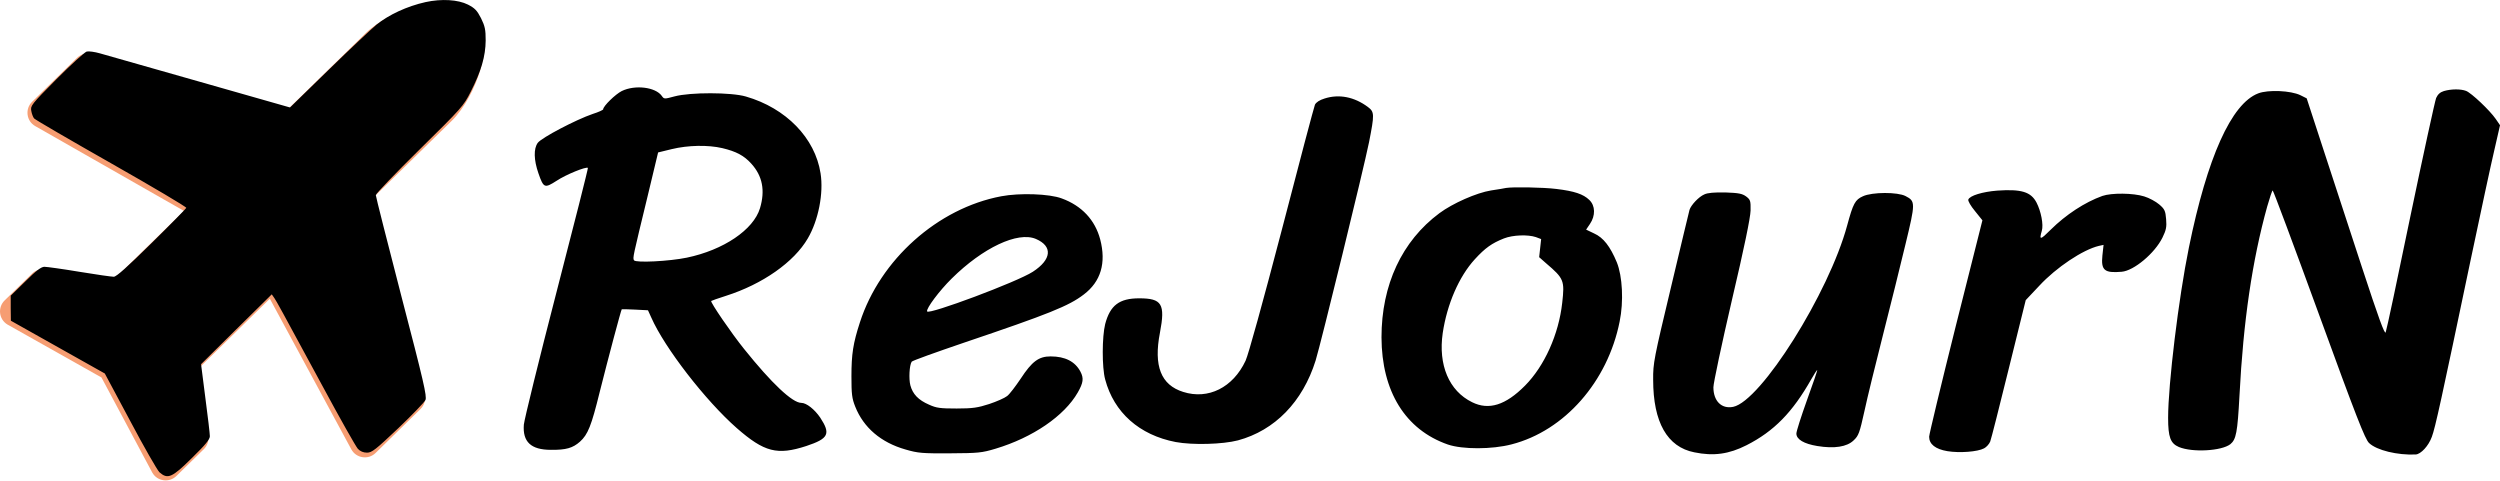
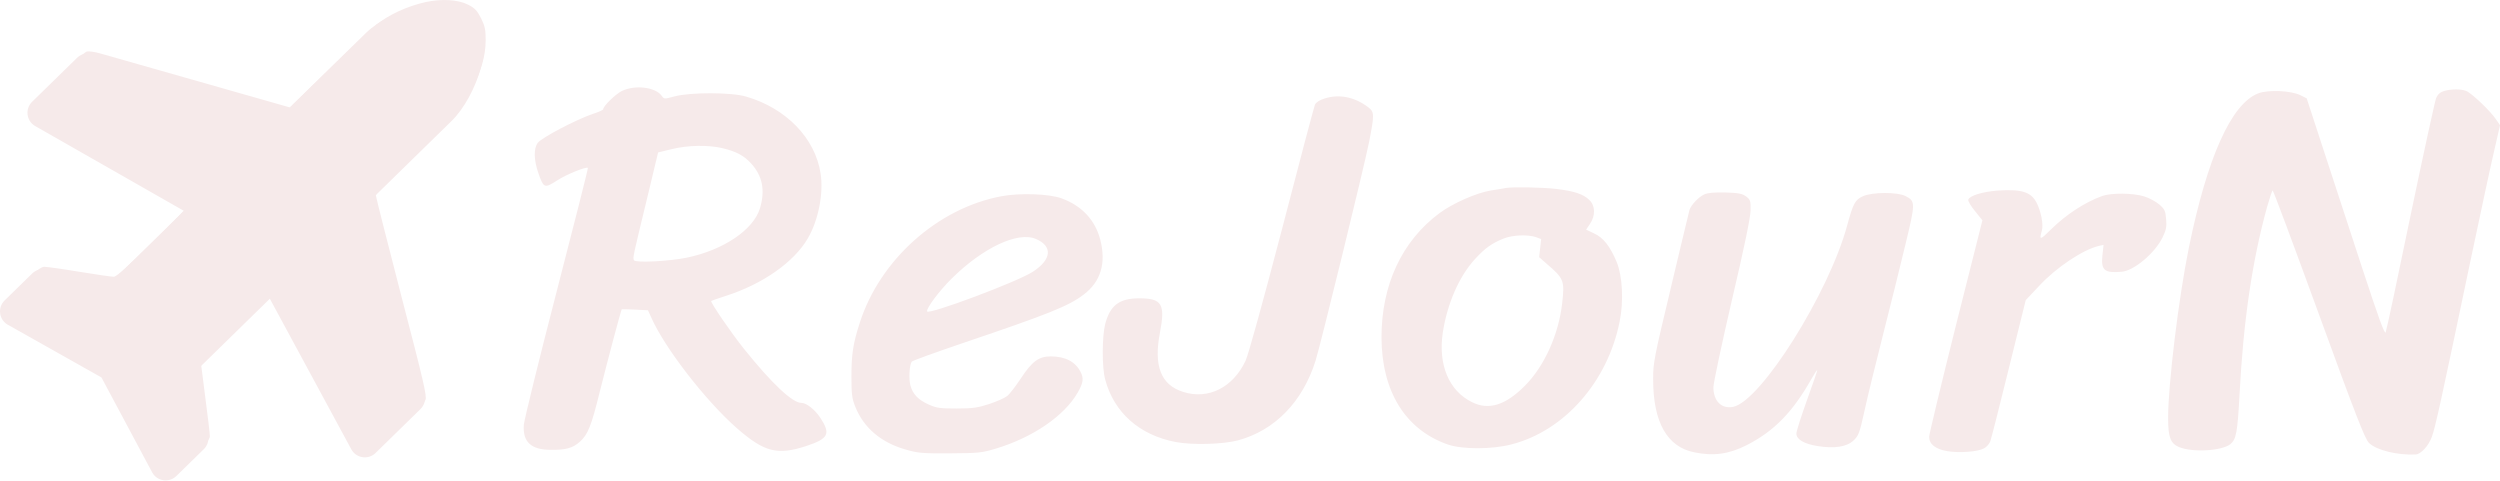
<svg xmlns="http://www.w3.org/2000/svg" id="screenshot" version="1.1" style="-webkit-print-color-adjust: exact;" viewBox="-0.11 144.56 376.61 72.36">
  <g id="shape-39e3fa00-250c-11ec-b6cb-2999e39f37ec" class="svg-inline--fa fa-plane fa-w-18">
    <g id="shape-172b1060-2512-11ec-b6cb-2999e39f37ec">
      <g id="shape-39e4bd50-250c-11ec-b6cb-2999e39f37ec">
-         <path fill="currentColor" d="M55.001,149.541L43.191,161.09L13.743,152.704C12.945,152.477,12.086,152.696,11.493,153.276L4.724,159.895C3.626,160.969,3.861,162.795,5.196,163.556L27.604,176.334L16.975,186.729L6.691,185.142C5.971,185.031,5.241,185.266,4.721,185.774L0.589,189.816C-0.487,190.868,-0.288,192.65,0.994,193.438L15.176,201.426L22.846,215.783C23.605,217.082,25.383,217.32,26.459,216.268L30.591,212.227C31.112,211.718,31.362,210.994,31.267,210.272L29.91,199.955L40.539,189.561L52.813,212.247C53.544,213.598,55.366,213.875,56.464,212.801L63.232,206.182C63.825,205.602,64.062,204.748,63.853,203.945L56.126,174.317L67.936,162.767C71.589,159.195,74.961,150.106,71.388,146.453C67.816,142.8,58.654,145.969,55.001,149.541ZZ" style="fill: rgb(246, 157, 114); fill-opacity: 1;" />
+         <path fill="#F6EAEA" d="M55.001,149.541L43.191,161.09L13.743,152.704C12.945,152.477,12.086,152.696,11.493,153.276L4.724,159.895C3.626,160.969,3.861,162.795,5.196,163.556L27.604,176.334L16.975,186.729L6.691,185.142C5.971,185.031,5.241,185.266,4.721,185.774L0.589,189.816C-0.487,190.868,-0.288,192.65,0.994,193.438L15.176,201.426L22.846,215.783C23.605,217.082,25.383,217.32,26.459,216.268L30.591,212.227C31.112,211.718,31.362,210.994,31.267,210.272L29.91,199.955L40.539,189.561L52.813,212.247C53.544,213.598,55.366,213.875,56.464,212.801L63.232,206.182C63.825,205.602,64.062,204.748,63.853,203.945L56.126,174.317L67.936,162.767C71.589,159.195,74.961,150.106,71.388,146.453C67.816,142.8,58.654,145.969,55.001,149.541ZZ" style="fill:#F6EAEA; fill-opacity: 1;" />
      </g>
      <g id="shape-52267c30-2509-11ec-b6cb-2999e39f37ec">
        <g>
-           <path d="M2500 3805 c-112 -25 -222 -76 -297 -137 -29 -24 -158 -145 -287 -271 l-233 -227 -544 155 c-299 85 -570 162 -601 171 -31 9 -67 14 -80 11 -13 -4 -94 -78 -182 -166 -152 -153 -158 -161 -152 -192 3 -18 11 -38 17 -45 5 -7 215 -129 465 -271 250 -142 453 -262 452 -268 -2 -5 -96 -101 -209 -212 -145 -143 -212 -203 -228 -203 -13 0 -106 13 -208 30 -101 17 -196 30 -210 30 -19 0 -50 -23 -114 -87 l-89 -87 0 -75 1 -76 283 -159 283 -159 153 -286 c83 -157 163 -296 176 -309 50 -44 76 -33 195 85 82 80 109 113 109 132 0 14 -12 118 -27 230 l-26 204 213 211 213 210 16 -23 c18 -28 28 -46 290 -530 105 -195 201 -365 213 -378 14 -15 33 -23 55 -23 29 0 52 18 187 146 85 81 159 158 165 171 10 22 -11 112 -144 622 -85 329 -155 604 -155 613 0 8 118 131 263 274 254 250 265 262 309 349 63 124 89 213 90 308 0 66 -4 86 -28 135 -24 47 -38 61 -79 82 -60 30 -159 36 -255 15z M3682 3269 c-38 -19 -112 -91 -112 -110 0 -4 -28 -17 -63 -28 -100 -34 -308 -143 -331 -174 -26 -35 -24 -104 4 -184 31 -89 37 -91 109 -45 57 38 179 87 189 78 2 -3 -83 -339 -189 -748 -106 -409 -194 -768 -197 -799 -8 -104 43 -152 163 -152 92 -1 132 11 175 49 48 43 69 96 119 299 52 207 129 496 133 499 2 1 38 0 80 -2 l78 -4 20 -44 c80 -182 327 -501 515 -666 166 -145 244 -165 419 -108 135 45 148 73 84 171 -34 50 -83 89 -114 89 -54 0 -179 118 -345 325 -76 94 -205 283 -198 289 2 2 42 16 89 31 220 70 410 203 493 346 64 109 96 272 77 392 -33 213 -208 393 -450 463 -89 26 -335 26 -429 1 -63 -17 -64 -17 -78 3 -38 53 -161 68 -241 29z m606 -344 c84 -20 131 -45 175 -94 67 -74 84 -161 52 -268 -39 -130 -220 -252 -441 -298 -106 -22 -308 -32 -318 -16 -9 14 -7 20 81 383 l64 267 82 20 c99 24 219 26 305 6z M14662 3269 c-23 -7 -37 -20 -47 -42 -7 -18 -77 -338 -155 -712 -77 -374 -144 -689 -149 -700 -6 -15 -42 84 -144 395 -74 228 -180 550 -234 715 l-98 300 -38 19 c-58 28 -194 34 -254 11 -162 -62 -307 -385 -418 -930 -62 -304 -125 -824 -125 -1025 0 -117 14 -154 65 -176 82 -34 257 -24 310 17 35 29 43 70 55 293 23 448 77 815 167 1139 15 53 30 97 33 97 4 0 129 -336 279 -747 224 -615 278 -753 302 -775 46 -44 171 -74 281 -69 31 2 77 51 97 106 21 56 56 217 235 1071 58 275 121 570 141 654 l35 153 -26 38 c-36 52 -147 157 -179 169 -32 12 -88 12 -133 -1z M7917 3224 c-30 -9 -51 -23 -58 -37 -5 -12 -95 -350 -199 -752 -116 -443 -202 -754 -219 -791 -76 -162 -225 -236 -376 -188 -134 42 -179 156 -140 357 33 173 12 207 -125 207 -120 0 -175 -42 -205 -155 -19 -76 -20 -261 0 -334 53 -199 206 -335 425 -377 102 -19 283 -14 375 10 222 60 390 232 468 481 32 104 289 1153 322 1316 33 168 33 182 -7 212 -82 61 -174 79 -261 51z M9010 2685 c-8 -2 -49 -9 -90 -15 -87 -14 -230 -77 -311 -137 -226 -168 -349 -432 -349 -748 1 -326 144 -557 400 -646 88 -30 266 -30 384 1 319 82 579 378 651 740 25 121 17 273 -17 357 -40 96 -81 149 -137 174 l-48 23 23 34 c34 50 33 110 -4 145 -36 35 -90 53 -198 66 -80 10 -265 13 -304 6z m180 -296 l32 -12 -6 -55 -6 -54 42 -37 c108 -92 112 -104 97 -238 -21 -190 -107 -381 -224 -499 -117 -118 -218 -150 -319 -100 -139 68 -205 224 -177 417 26 174 98 340 193 444 63 69 103 97 176 126 54 21 144 24 192 8z M11970 2669 c-88 -7 -165 -30 -174 -54 -3 -8 15 -39 40 -69 l45 -56 -161 -639 c-88 -352 -160 -651 -160 -665 0 -45 38 -75 110 -87 73 -12 182 -4 221 17 14 7 31 26 37 41 6 15 56 213 112 440 l102 412 82 87 c102 110 262 217 359 240 l28 6 -7 -64 c-9 -89 12 -107 116 -98 74 6 200 112 246 206 22 45 26 64 22 111 -4 50 -9 61 -42 89 -20 17 -60 39 -90 48 -66 21 -197 22 -252 3 -106 -38 -220 -113 -311 -203 -64 -64 -71 -65 -54 -7 11 37 -5 118 -32 170 -34 65 -92 82 -237 72z M10205 2646 c-33 -14 -80 -64 -89 -93 -3 -10 -53 -220 -112 -468 -102 -427 -108 -455 -107 -556 0 -256 85 -405 248 -437 116 -24 209 -11 315 43 165 84 277 198 390 398 18 32 34 56 36 55 1 -2 -26 -83 -62 -181 -35 -98 -64 -188 -64 -202 0 -35 46 -62 126 -75 103 -17 179 -5 219 34 30 28 36 45 65 176 17 80 68 287 112 460 44 173 105 418 135 544 61 252 61 261 1 292 -47 25 -201 25 -257 -1 -47 -21 -59 -43 -95 -176 -110 -407 -520 -1059 -687 -1093 -70 -14 -119 35 -119 118 0 25 50 260 111 523 75 319 112 499 113 542 1 59 -1 65 -27 85 -24 17 -44 21 -125 24 -66 1 -107 -2 -127 -12z M5969 2635 c-383 -72 -730 -382 -852 -760 -41 -126 -51 -191 -51 -325 0 -107 3 -133 23 -183 50 -126 155 -216 303 -258 75 -22 102 -24 268 -23 171 1 192 3 275 28 223 67 414 197 495 339 33 58 37 85 16 125 -32 61 -92 92 -180 92 -71 0 -112 -30 -180 -134 -31 -46 -67 -94 -82 -105 -15 -12 -63 -33 -108 -48 -68 -22 -99 -27 -196 -27 -99 0 -122 3 -166 23 -65 28 -99 64 -113 117 -10 39 -6 120 8 142 3 6 146 57 316 115 512 173 631 221 721 290 103 78 136 190 99 332 -31 117 -111 203 -232 247 -74 28 -253 34 -364 13z m208 -257 c103 -44 96 -124 -18 -198 -94 -61 -629 -261 -637 -239 -7 17 74 125 148 198 188 186 398 285 507 239z" transform="translate(1.503933, 137) scale(0.25, 0.25) translate(0,412) scale(0.1,-0.1)" fill="current" stroke="none" />
+           <path d="M2500 3805 c-112 -25 -222 -76 -297 -137 -29 -24 -158 -145 -287 -271 l-233 -227 -544 155 c-299 85 -570 162 -601 171 -31 9 -67 14 -80 11 -13 -4 -94 -78 -182 -166 -152 -153 -158 -161 -152 -192 3 -18 11 -38 17 -45 5 -7 215 -129 465 -271 250 -142 453 -262 452 -268 -2 -5 -96 -101 -209 -212 -145 -143 -212 -203 -228 -203 -13 0 -106 13 -208 30 -101 17 -196 30 -210 30 -19 0 -50 -23 -114 -87 l-89 -87 0 -75 1 -76 283 -159 283 -159 153 -286 c83 -157 163 -296 176 -309 50 -44 76 -33 195 85 82 80 109 113 109 132 0 14 -12 118 -27 230 l-26 204 213 211 213 210 16 -23 c18 -28 28 -46 290 -530 105 -195 201 -365 213 -378 14 -15 33 -23 55 -23 29 0 52 18 187 146 85 81 159 158 165 171 10 22 -11 112 -144 622 -85 329 -155 604 -155 613 0 8 118 131 263 274 254 250 265 262 309 349 63 124 89 213 90 308 0 66 -4 86 -28 135 -24 47 -38 61 -79 82 -60 30 -159 36 -255 15z M3682 3269 c-38 -19 -112 -91 -112 -110 0 -4 -28 -17 -63 -28 -100 -34 -308 -143 -331 -174 -26 -35 -24 -104 4 -184 31 -89 37 -91 109 -45 57 38 179 87 189 78 2 -3 -83 -339 -189 -748 -106 -409 -194 -768 -197 -799 -8 -104 43 -152 163 -152 92 -1 132 11 175 49 48 43 69 96 119 299 52 207 129 496 133 499 2 1 38 0 80 -2 l78 -4 20 -44 c80 -182 327 -501 515 -666 166 -145 244 -165 419 -108 135 45 148 73 84 171 -34 50 -83 89 -114 89 -54 0 -179 118 -345 325 -76 94 -205 283 -198 289 2 2 42 16 89 31 220 70 410 203 493 346 64 109 96 272 77 392 -33 213 -208 393 -450 463 -89 26 -335 26 -429 1 -63 -17 -64 -17 -78 3 -38 53 -161 68 -241 29z m606 -344 c84 -20 131 -45 175 -94 67 -74 84 -161 52 -268 -39 -130 -220 -252 -441 -298 -106 -22 -308 -32 -318 -16 -9 14 -7 20 81 383 l64 267 82 20 c99 24 219 26 305 6z M14662 3269 c-23 -7 -37 -20 -47 -42 -7 -18 -77 -338 -155 -712 -77 -374 -144 -689 -149 -700 -6 -15 -42 84 -144 395 -74 228 -180 550 -234 715 l-98 300 -38 19 c-58 28 -194 34 -254 11 -162 -62 -307 -385 -418 -930 -62 -304 -125 -824 -125 -1025 0 -117 14 -154 65 -176 82 -34 257 -24 310 17 35 29 43 70 55 293 23 448 77 815 167 1139 15 53 30 97 33 97 4 0 129 -336 279 -747 224 -615 278 -753 302 -775 46 -44 171 -74 281 -69 31 2 77 51 97 106 21 56 56 217 235 1071 58 275 121 570 141 654 l35 153 -26 38 c-36 52 -147 157 -179 169 -32 12 -88 12 -133 -1z M7917 3224 c-30 -9 -51 -23 -58 -37 -5 -12 -95 -350 -199 -752 -116 -443 -202 -754 -219 -791 -76 -162 -225 -236 -376 -188 -134 42 -179 156 -140 357 33 173 12 207 -125 207 -120 0 -175 -42 -205 -155 -19 -76 -20 -261 0 -334 53 -199 206 -335 425 -377 102 -19 283 -14 375 10 222 60 390 232 468 481 32 104 289 1153 322 1316 33 168 33 182 -7 212 -82 61 -174 79 -261 51z M9010 2685 c-8 -2 -49 -9 -90 -15 -87 -14 -230 -77 -311 -137 -226 -168 -349 -432 -349 -748 1 -326 144 -557 400 -646 88 -30 266 -30 384 1 319 82 579 378 651 740 25 121 17 273 -17 357 -40 96 -81 149 -137 174 l-48 23 23 34 c34 50 33 110 -4 145 -36 35 -90 53 -198 66 -80 10 -265 13 -304 6z m180 -296 l32 -12 -6 -55 -6 -54 42 -37 c108 -92 112 -104 97 -238 -21 -190 -107 -381 -224 -499 -117 -118 -218 -150 -319 -100 -139 68 -205 224 -177 417 26 174 98 340 193 444 63 69 103 97 176 126 54 21 144 24 192 8z M11970 2669 c-88 -7 -165 -30 -174 -54 -3 -8 15 -39 40 -69 l45 -56 -161 -639 c-88 -352 -160 -651 -160 -665 0 -45 38 -75 110 -87 73 -12 182 -4 221 17 14 7 31 26 37 41 6 15 56 213 112 440 l102 412 82 87 c102 110 262 217 359 240 l28 6 -7 -64 c-9 -89 12 -107 116 -98 74 6 200 112 246 206 22 45 26 64 22 111 -4 50 -9 61 -42 89 -20 17 -60 39 -90 48 -66 21 -197 22 -252 3 -106 -38 -220 -113 -311 -203 -64 -64 -71 -65 -54 -7 11 37 -5 118 -32 170 -34 65 -92 82 -237 72z M10205 2646 c-33 -14 -80 -64 -89 -93 -3 -10 -53 -220 -112 -468 -102 -427 -108 -455 -107 -556 0 -256 85 -405 248 -437 116 -24 209 -11 315 43 165 84 277 198 390 398 18 32 34 56 36 55 1 -2 -26 -83 -62 -181 -35 -98 -64 -188 -64 -202 0 -35 46 -62 126 -75 103 -17 179 -5 219 34 30 28 36 45 65 176 17 80 68 287 112 460 44 173 105 418 135 544 61 252 61 261 1 292 -47 25 -201 25 -257 -1 -47 -21 -59 -43 -95 -176 -110 -407 -520 -1059 -687 -1093 -70 -14 -119 35 -119 118 0 25 50 260 111 523 75 319 112 499 113 542 1 59 -1 65 -27 85 -24 17 -44 21 -125 24 -66 1 -107 -2 -127 -12z M5969 2635 c-383 -72 -730 -382 -852 -760 -41 -126 -51 -191 -51 -325 0 -107 3 -133 23 -183 50 -126 155 -216 303 -258 75 -22 102 -24 268 -23 171 1 192 3 275 28 223 67 414 197 495 339 33 58 37 85 16 125 -32 61 -92 92 -180 92 -71 0 -112 -30 -180 -134 -31 -46 -67 -94 -82 -105 -15 -12 -63 -33 -108 -48 -68 -22 -99 -27 -196 -27 -99 0 -122 3 -166 23 -65 28 -99 64 -113 117 -10 39 -6 120 8 142 3 6 146 57 316 115 512 173 631 221 721 290 103 78 136 190 99 332 -31 117 -111 203 -232 247 -74 28 -253 34 -364 13z m208 -257 c103 -44 96 -124 -18 -198 -94 -61 -629 -261 -637 -239 -7 17 74 125 148 198 188 186 398 285 507 239z" transform="translate(1.503933, 137) scale(0.25, 0.25) translate(0,412) scale(0.1,-0.1)" fill="#F6EAEA" stroke="none" />
        </g>
      </g>
    </g>
  </g>
</svg>
